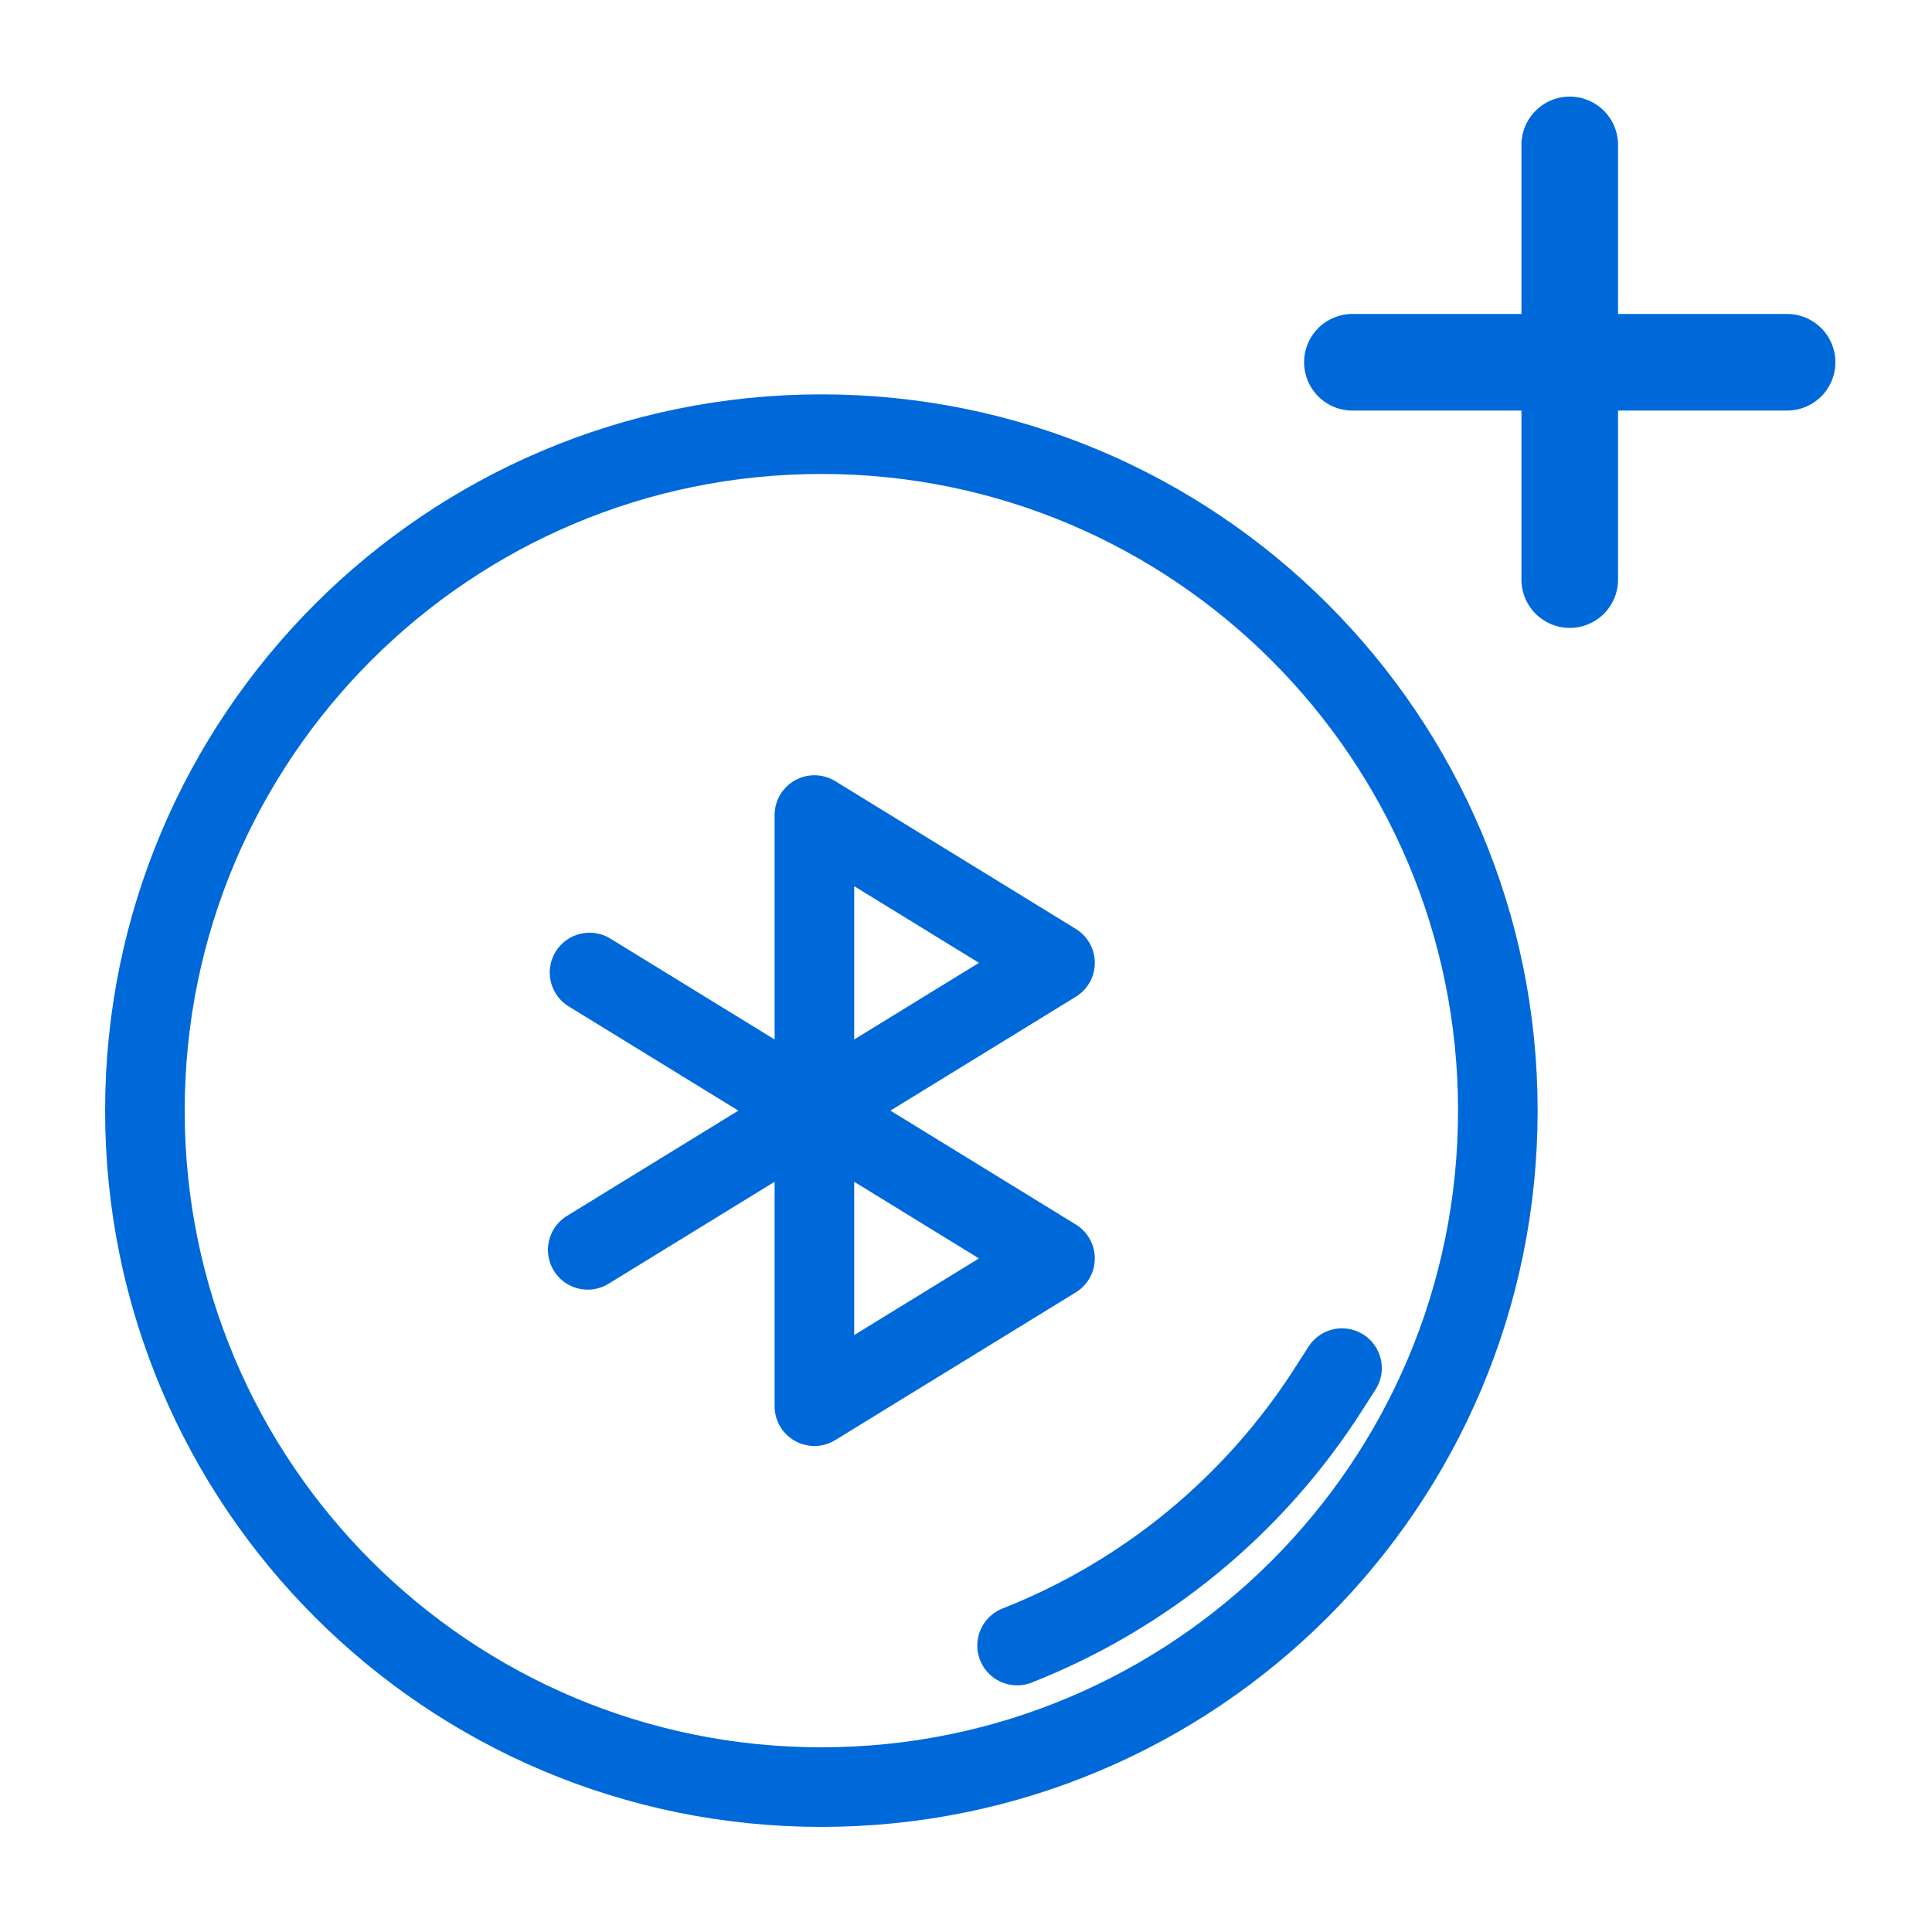
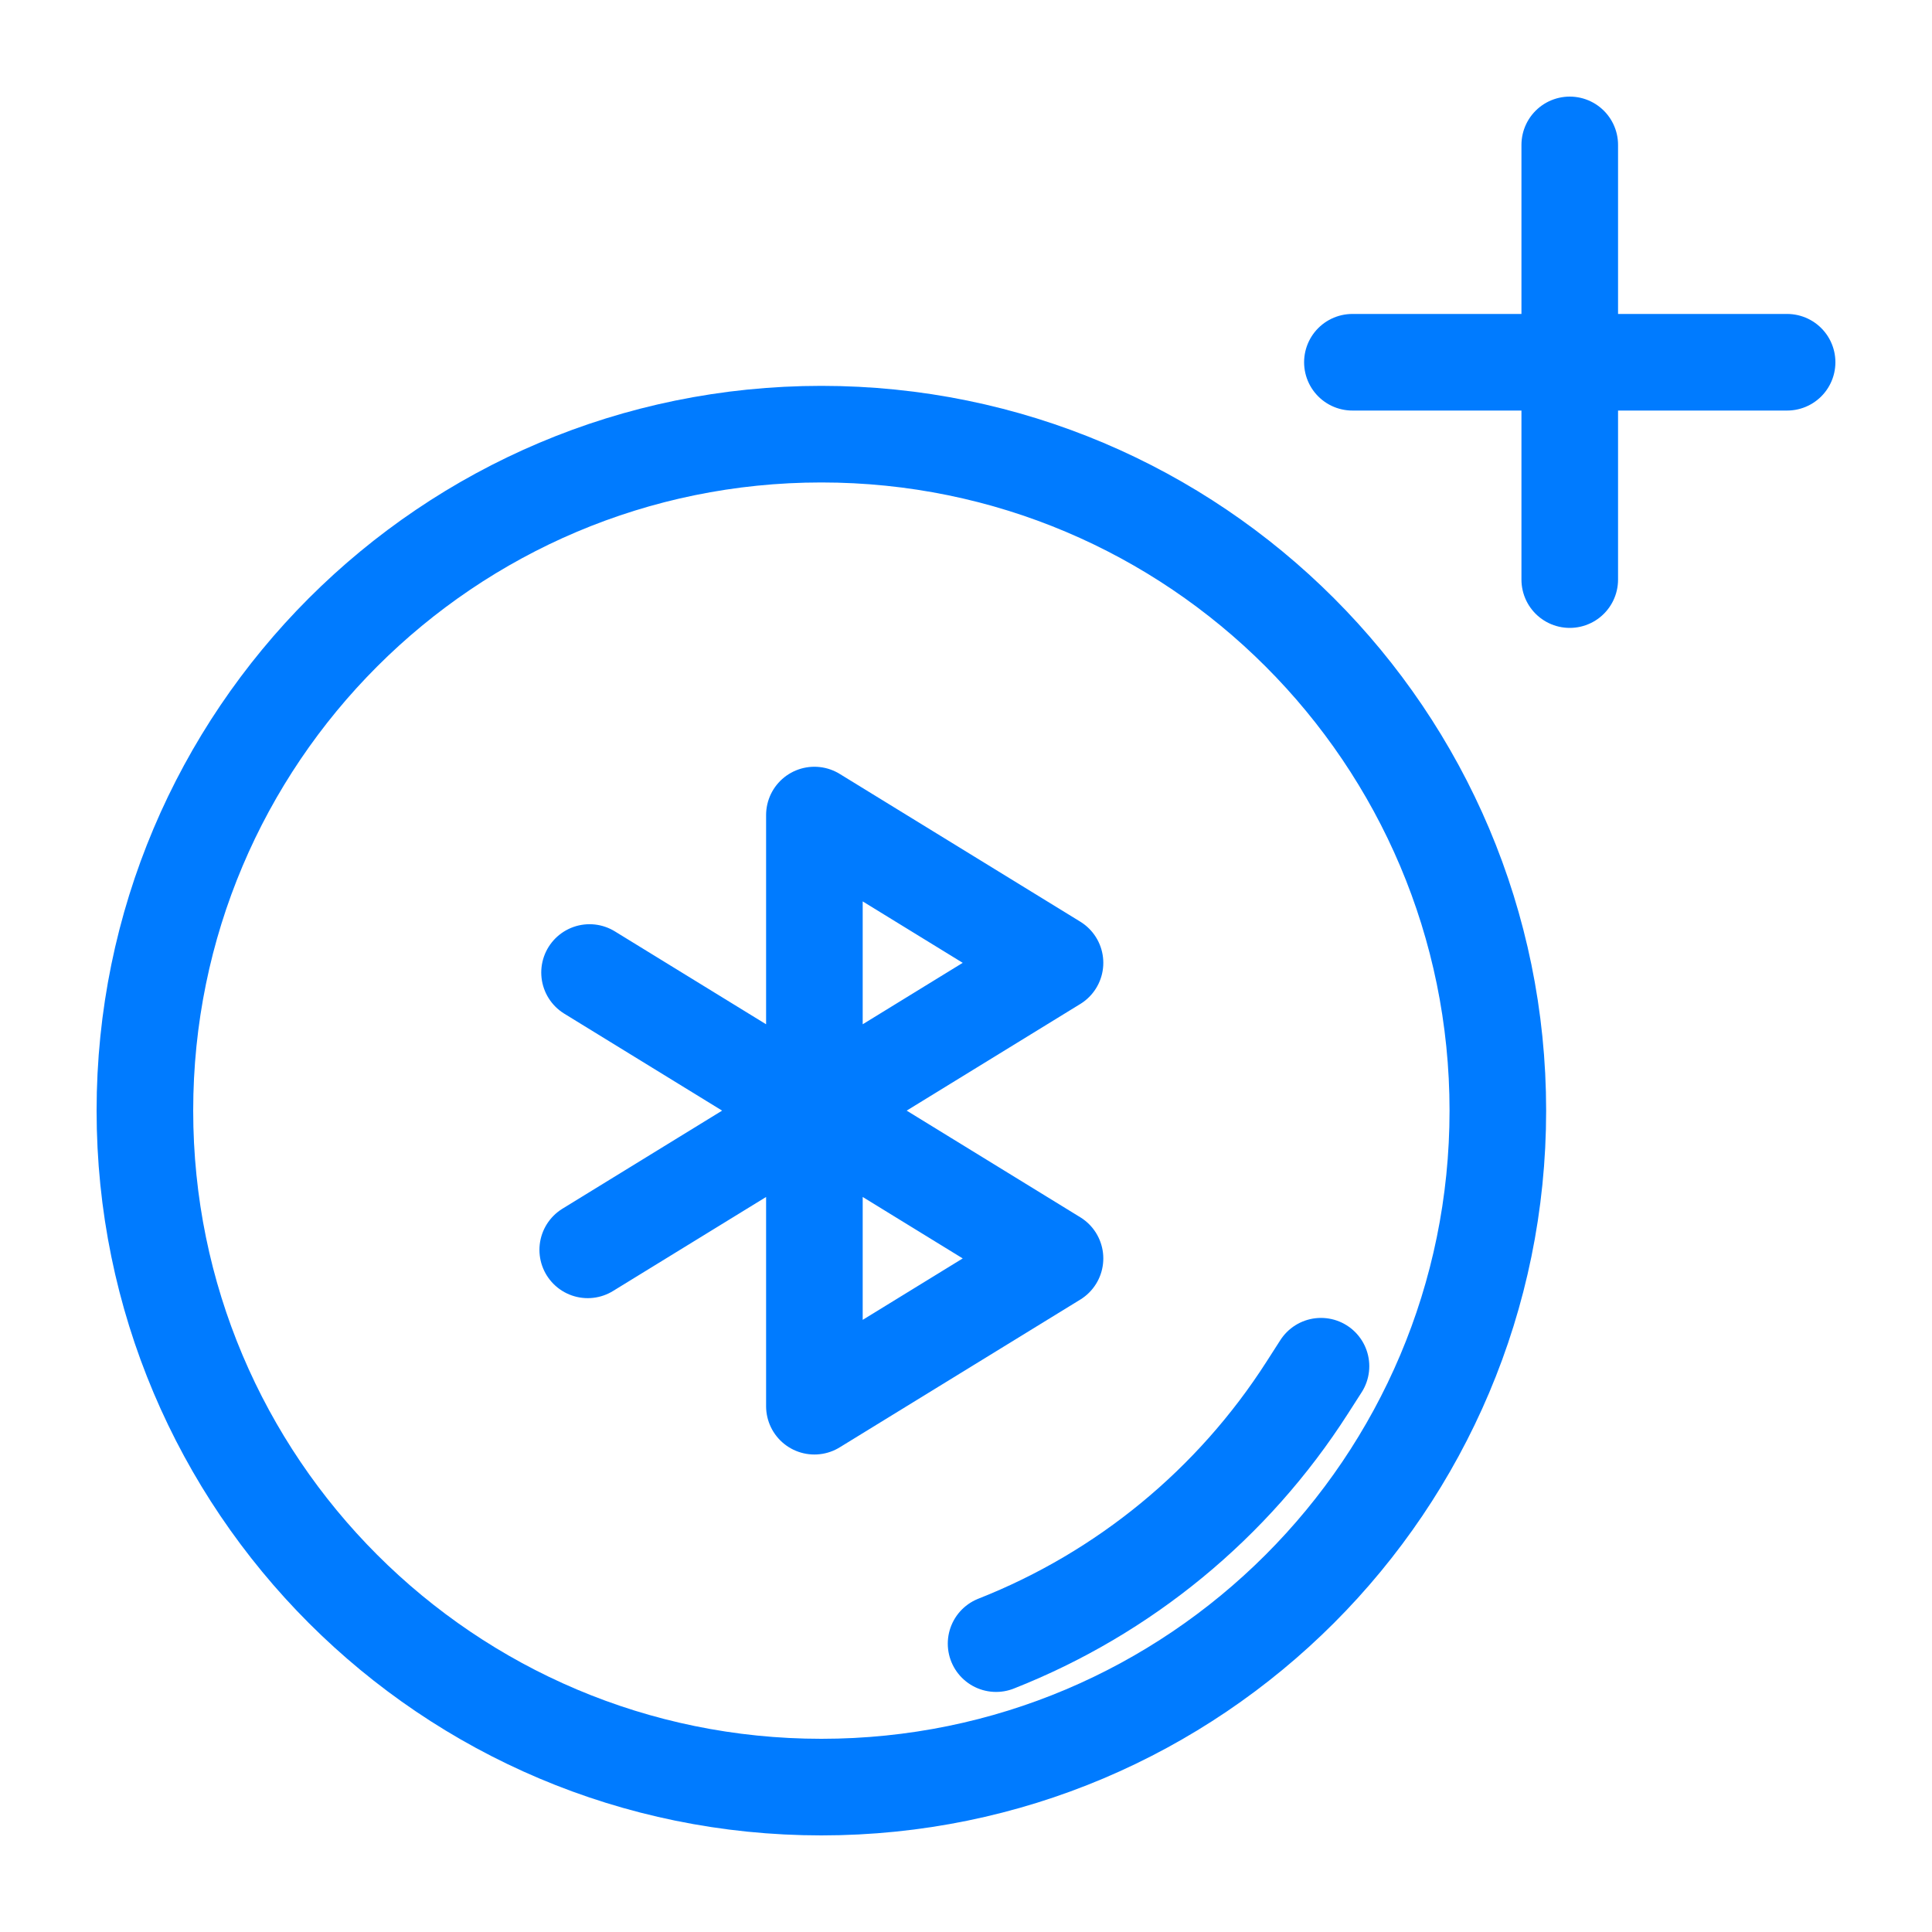
<svg xmlns="http://www.w3.org/2000/svg" width="100%" height="100%" viewBox="0 0 100 100" version="1.1" xml:space="preserve" style="fill-rule:evenodd;clip-rule:evenodd;stroke-linecap:round;stroke-linejoin:round;stroke-miterlimit:1.5;">
  <g>
-     <path d="M30.421,64.692l24.186,-14.856l-12.454,-7.649l0,30.598l12.454,-7.649l-24.092,-14.799" style="fill:none;stroke:#0069d9;stroke-width:4.12px;" />
-     <circle cx="42.514" cy="57.486" r="35.014" style="fill:none;stroke:#0069d9;stroke-width:4.12px;" />
-     <path d="M52.645,85.173c6.629,-2.613 12.265,-7.25 16.106,-13.25c0.437,-0.681 0.711,-1.109 0.711,-1.109" style="fill:none;stroke:#0069d9;stroke-width:4.12px;" />
+     <path d="M30.421,64.692l24.186,-14.856l-12.454,-7.649l0,30.598l12.454,-7.649l-24.092,-14.799" style="fill:none;stroke:#007bff;stroke-width:5px;" />
+     <circle cx="42.514" cy="57.486" r="35.014" style="fill:none;stroke:#007bff;stroke-width:5px;" />
+     <path d="M51.557,85.074c6.629,-2.613 12.265,-7.25 16.106,-13.25c0.437,-0.681 0.711,-1.109 0.711,-1.109" style="fill:none;stroke:#007bff;stroke-width:5px;" />
  </g>
  <g>
-     <path d="M92.5,18.75l-22.5,0" style="fill:none;stroke:#0069d9;stroke-width:5px;" />
-     <path d="M81.25,7.5l0,22.5" style="fill:none;stroke:#0069d9;stroke-width:5px;" />
+     <path d="M92.5,18.75l-22.5,0" style="fill:none;stroke:#007bff;stroke-width:5px;" />
+     <path d="M81.25,7.5l0,22.5" style="fill:none;stroke:#007bff;stroke-width:5px;" />
  </g>
</svg>
